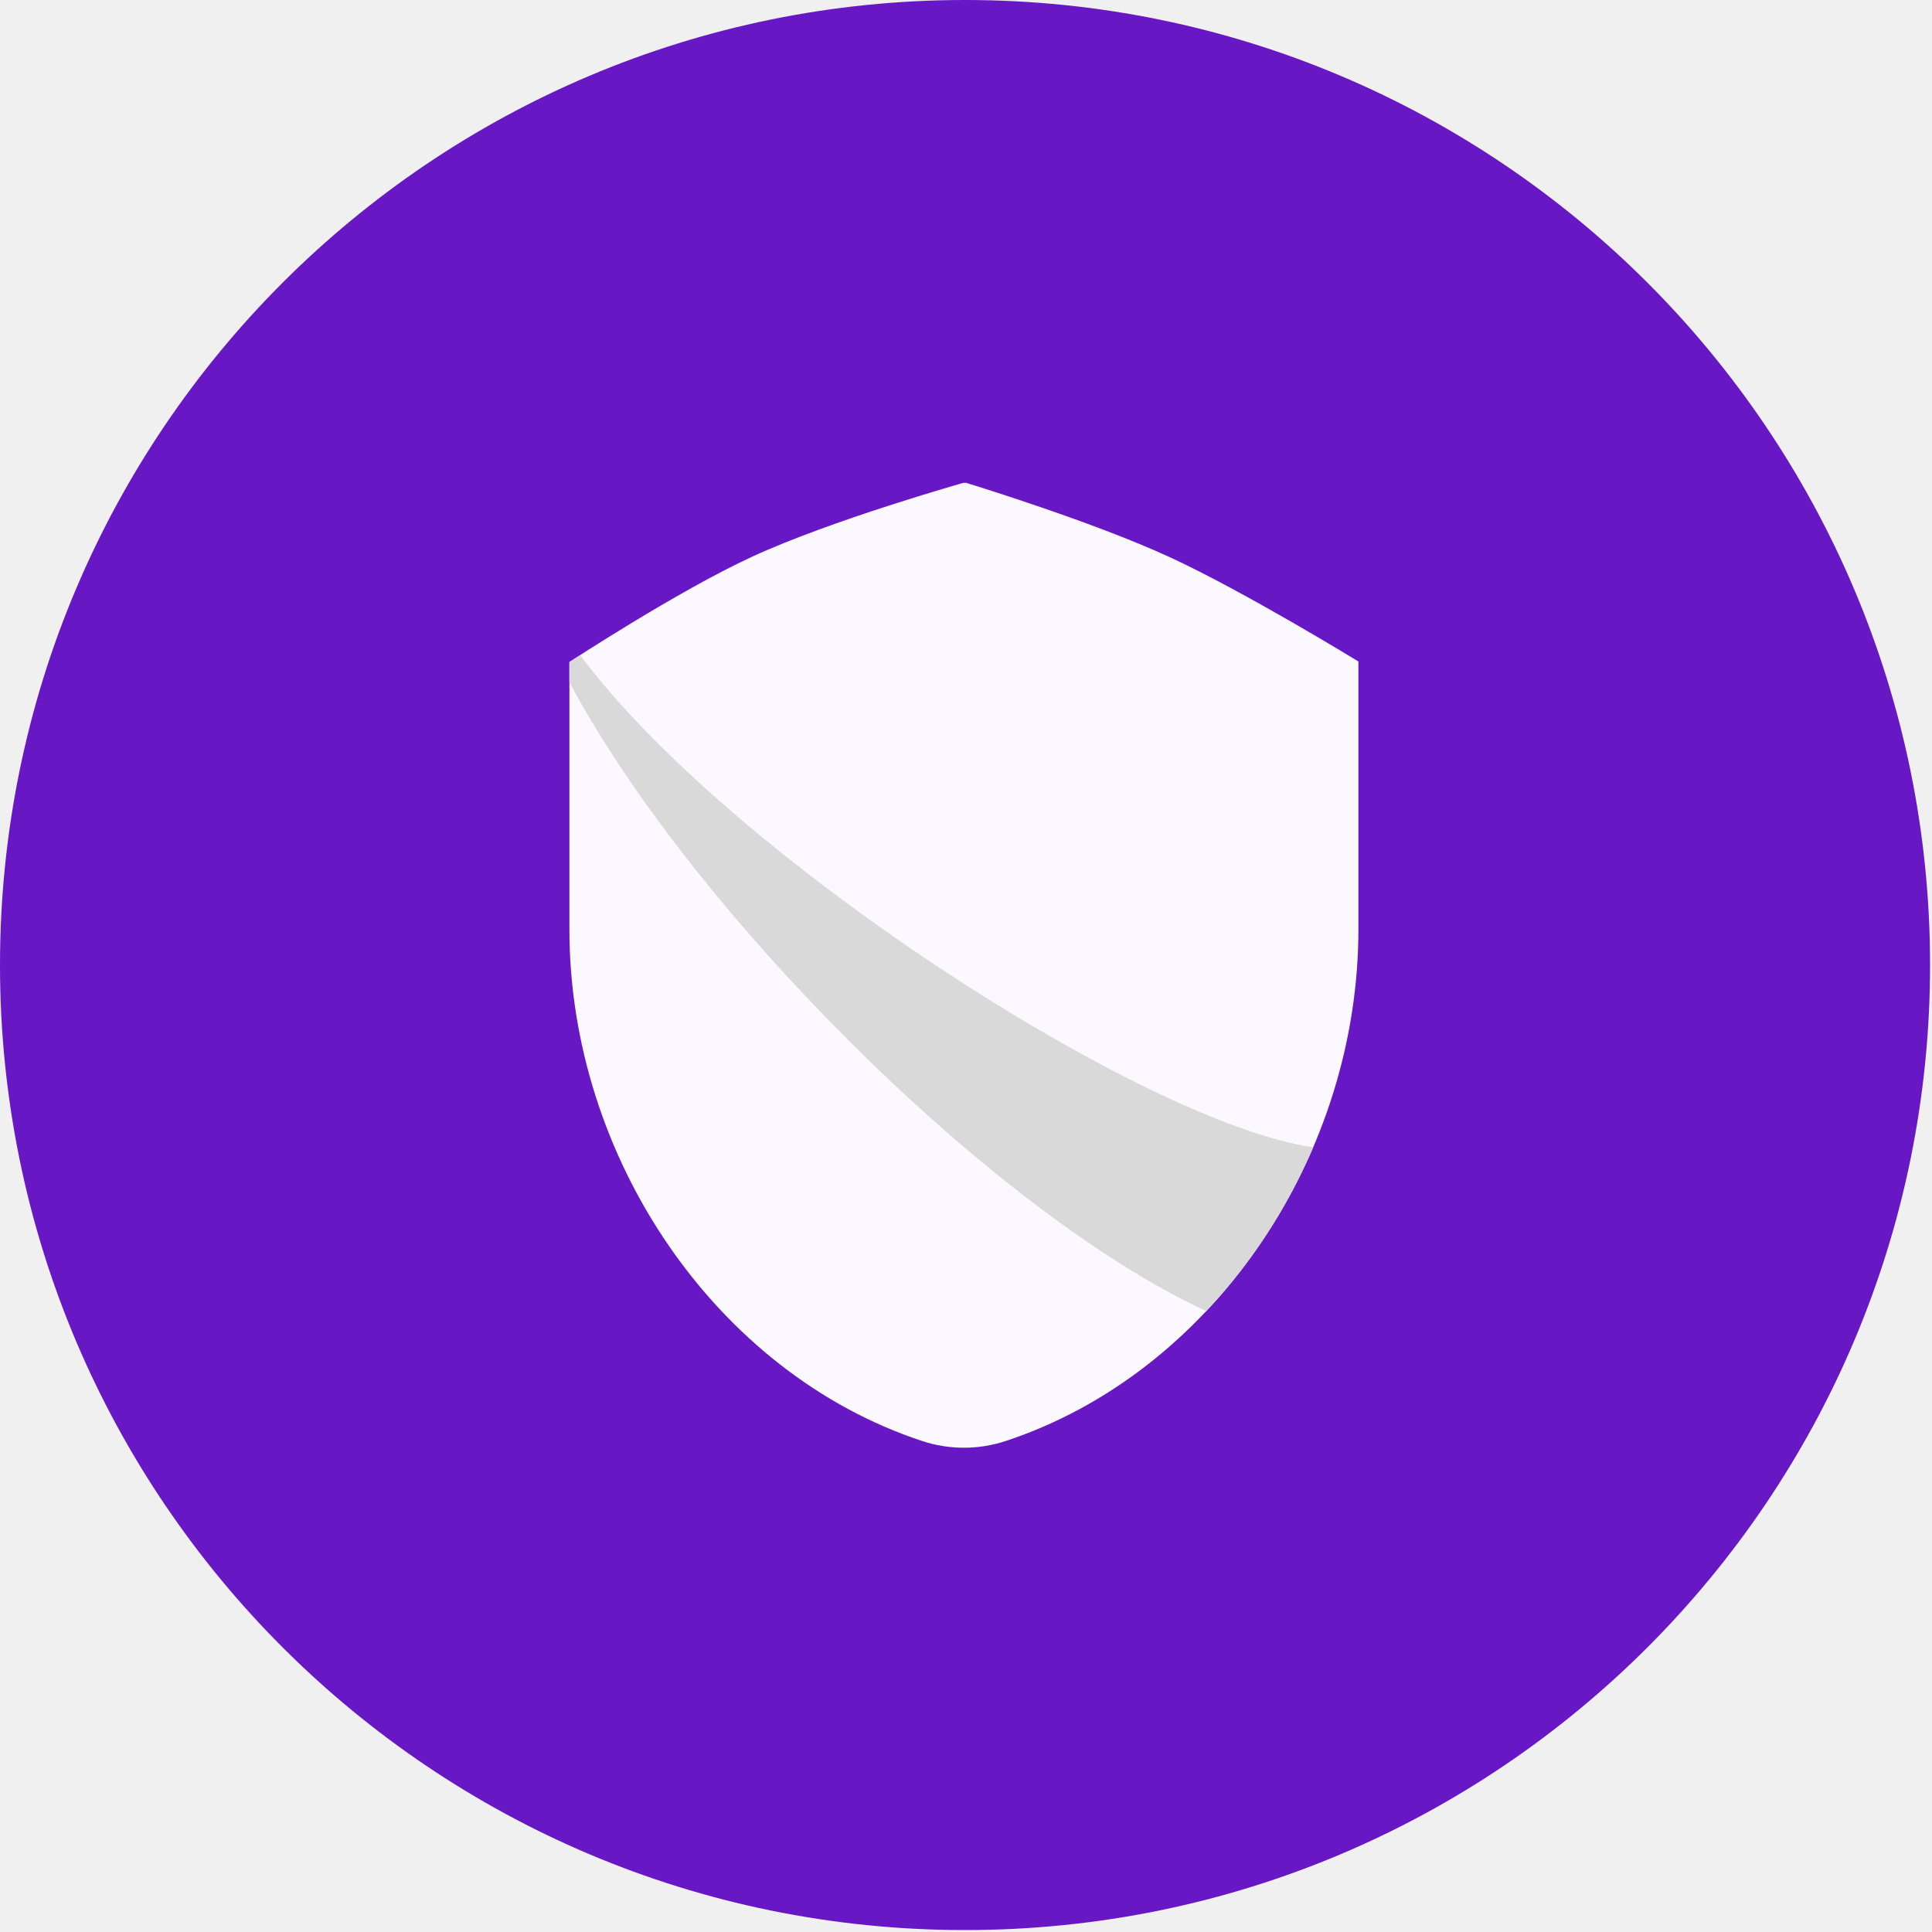
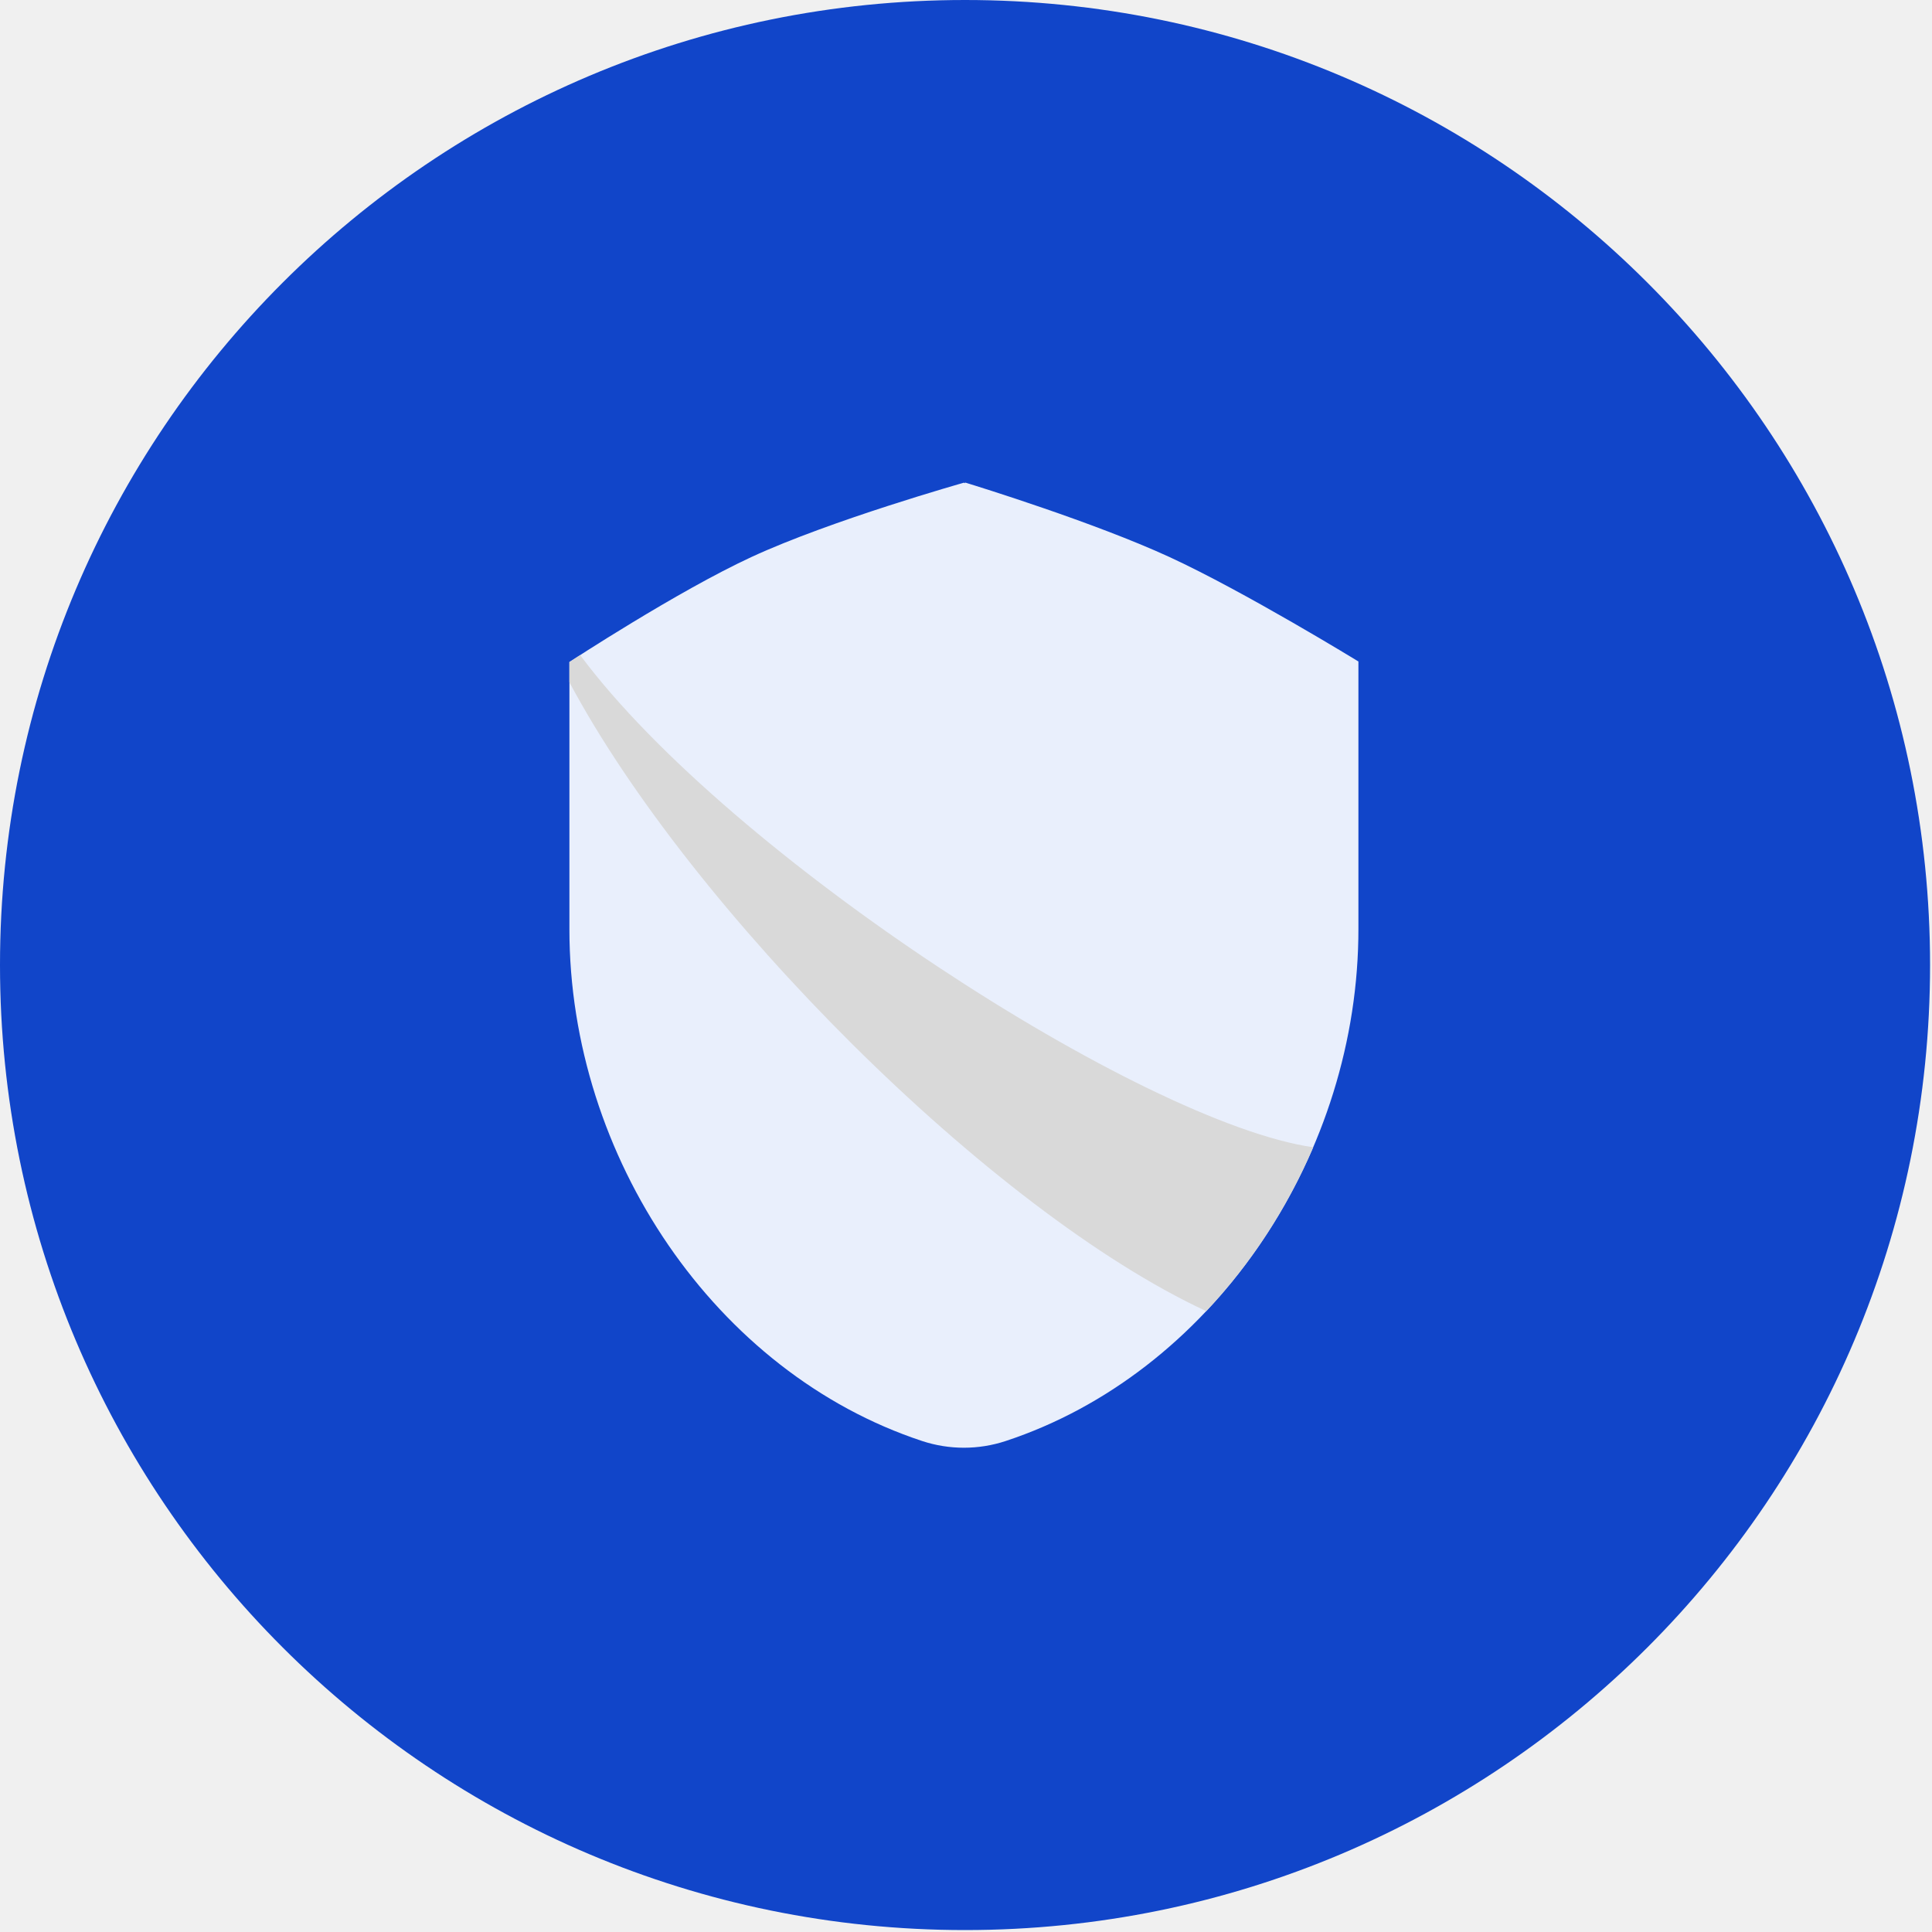
<svg xmlns="http://www.w3.org/2000/svg" width="160" height="160" viewBox="0 0 160 160" fill="none">
  <g clip-path="url(#clip0_680_596)">
-     <path d="M79.92 159.84C124.059 159.84 159.84 124.059 159.84 79.92C159.84 35.781 124.059 0 79.92 0C35.781 0 0 35.781 0 79.92C0 124.059 35.781 159.84 79.92 159.84Z" fill="#6817C5" />
-     <path fill-rule="evenodd" clip-rule="evenodd" d="M112.491 77.734C112.496 77.462 112.498 77.19 112.498 76.919V54.781C112.498 54.781 103.031 48.974 96.83 46.121C90.629 43.269 80.989 40.286 79.924 39.96V40.018L79.827 39.974C79.827 39.974 68.85 43.071 62.248 46.122C56.072 48.976 47.156 54.825 47.156 54.825V76.963C47.156 95.834 59.276 113.702 76.368 119.339C78.614 120.08 81.04 120.08 83.286 119.339C100.144 113.779 112.166 96.319 112.491 77.734Z" fill="#FBF9FF" />
+     <path d="M79.92 159.84C124.059 159.84 159.84 124.059 159.84 79.92C159.84 35.781 124.059 0 79.92 0C35.781 0 0 35.781 0 79.92C0 124.059 35.781 159.84 79.92 159.84Z" fill="#1145C9" />
+     <path fill-rule="evenodd" clip-rule="evenodd" d="M112.491 77.734C112.496 77.462 112.498 77.19 112.498 76.919V54.781C112.498 54.781 103.031 48.974 96.83 46.121C90.629 43.269 80.989 40.286 79.924 39.96V40.018L79.827 39.974C79.827 39.974 68.85 43.071 62.248 46.122C56.072 48.976 47.156 54.825 47.156 54.825V76.963C47.156 95.834 59.276 113.702 76.368 119.339C78.614 120.08 81.04 120.08 83.286 119.339C100.144 113.779 112.166 96.319 112.491 77.734Z" fill="#E9EFFC" />
    <path fill-rule="evenodd" clip-rule="evenodd" d="M47.158 54.782L47.156 54.782V56.501C57.18 75.302 82.084 100.324 99.899 108.584C103.586 104.674 106.601 100.052 108.756 95.013C94.635 92.98 60.43 70.899 48.046 54.253C47.481 54.616 47.158 54.828 47.158 54.828V54.782Z" fill="#D9D9D9" />
  </g>
  <defs>
    <clipPath id="clip0_680_596">
      <rect width="160" height="160" fill="white" />
    </clipPath>
  </defs>
</svg>
